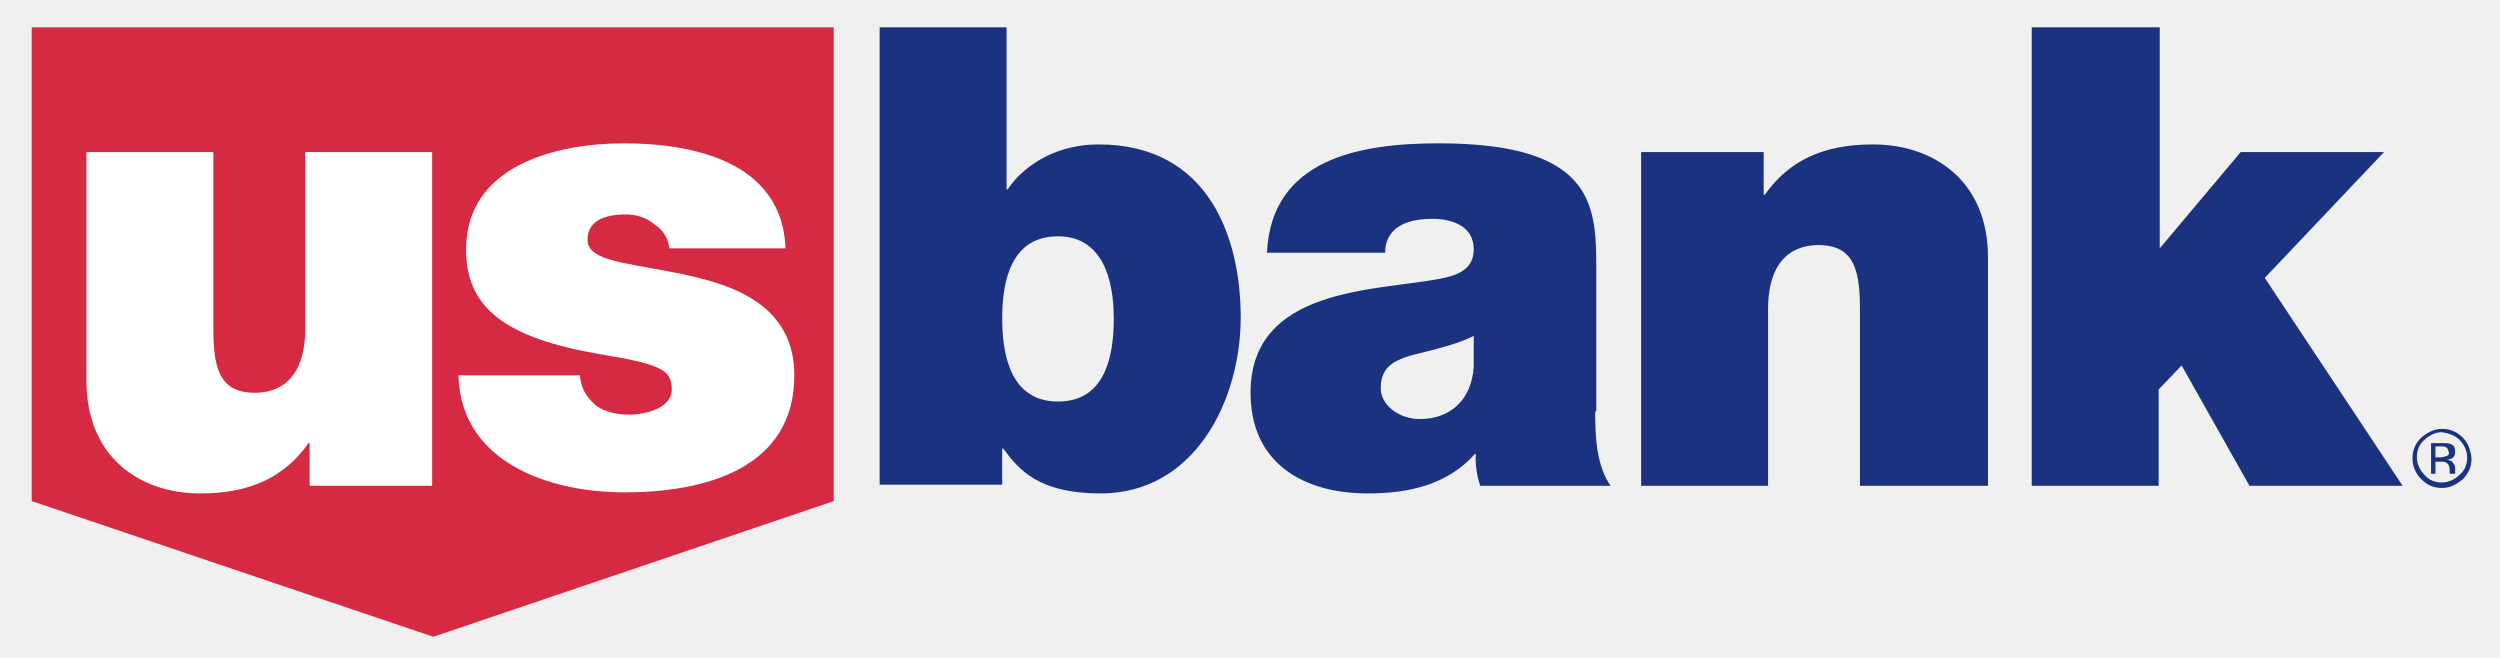
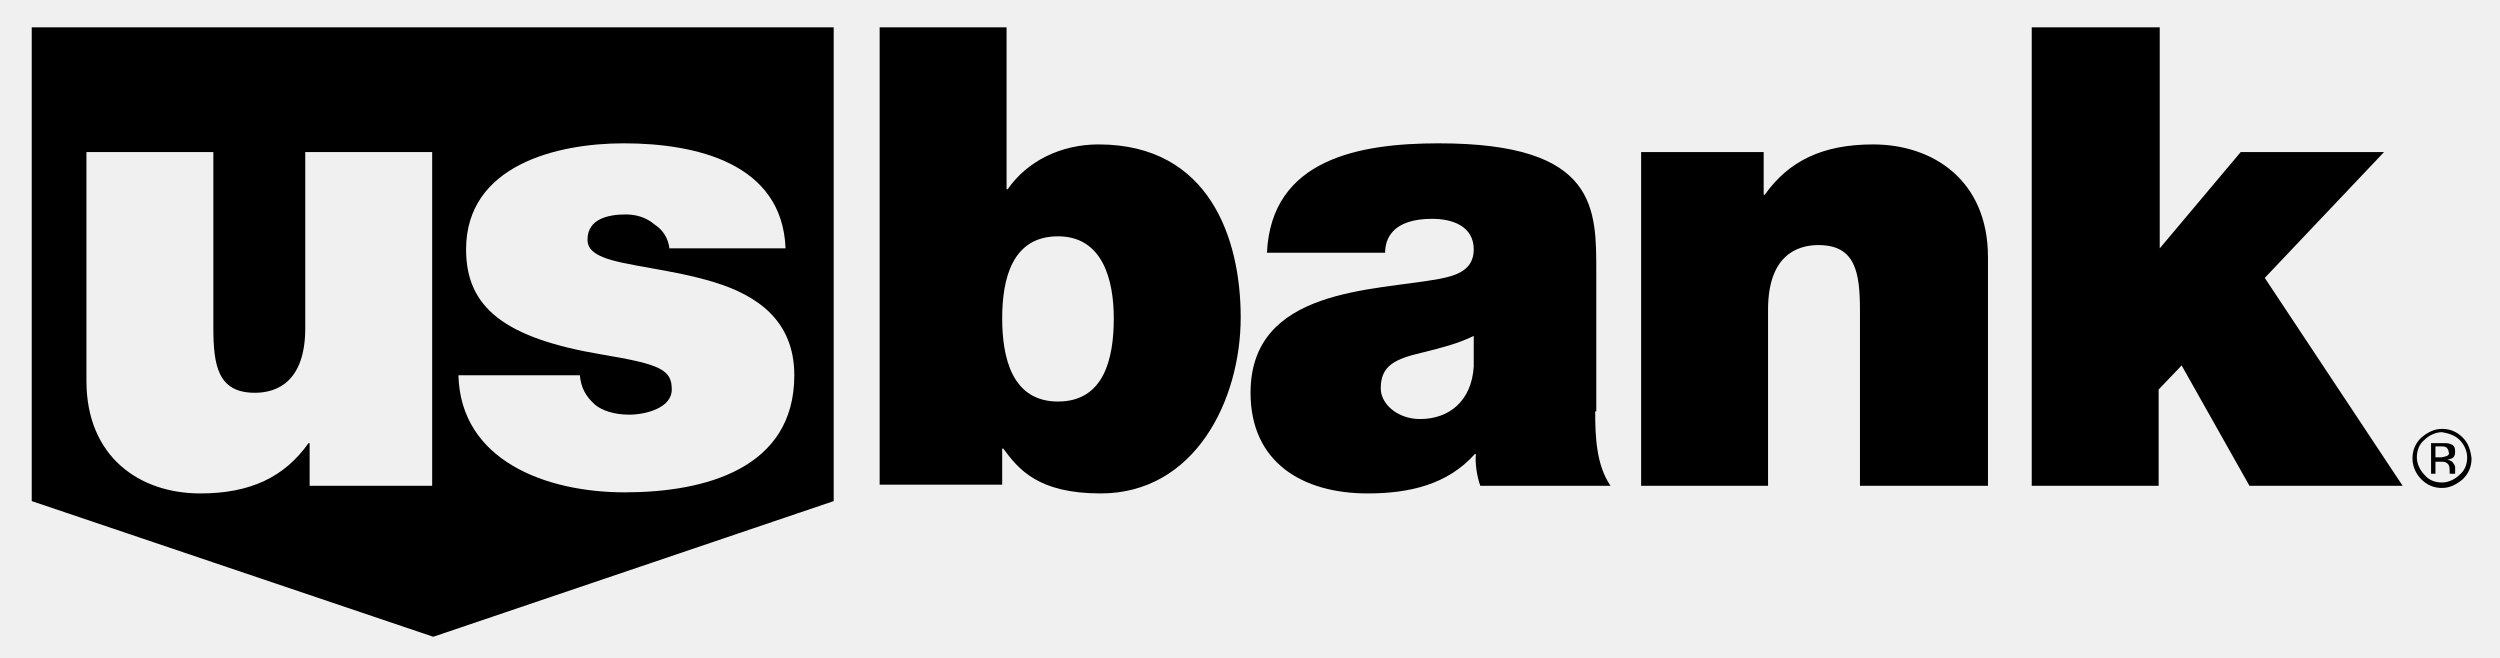
- <svg xmlns="http://www.w3.org/2000/svg" id="USBNavigation__Logo" version="1.1" x="0" y="0" width="228.5" height="60.1" viewBox="0 0 228.5 60.1" enable-background="new 0 0 228.5 60.1" perspectiveAspectRatio="xMidyMid slice">
-   <path fill="#D62A43" d="M2.9 2.5v43.3l36.7 12.4 36.6-12.4V2.5z" />
-   <path fill="#FFFFFF" d="M39.5 44.4H28.3v-3.9h-.1c-2.2 3.1-5.3 4.6-9.9 4.6-5.5 0-10.4-3.3-10.4-10.3V13.9h11.6v16c0 3.5.4 6 3.8 6 2 0 4.6-1 4.6-5.9V13.9h11.6v30.5zm21.7-21.6c-.1-1-.6-1.8-1.4-2.3-.7-.6-1.6-.9-2.6-.9-1.6 0-3.5.4-3.5 2.3 0 .9.7 1.3 1.4 1.6 1.9.8 6.3 1.1 10.2 2.3 3.9 1.2 7.3 3.5 7.3 8.5 0 8.5-8.1 10.7-15.5 10.7-7.2 0-15-2.9-15.2-10.7H53c.1 1.1.5 1.9 1.4 2.7.6.5 1.7.9 3.1.9 1.5 0 3.9-.6 3.9-2.3 0-1.8-1-2.3-6.4-3.2-8.9-1.5-12.4-4.3-12.4-9.6 0-7.7 8.3-9.7 14.4-9.7 6.6 0 14.5 1.8 14.8 9.6H61.2z" />
-   <path fill="#1B3281" d="M80.4 2.5H92v14.8h.1c1.8-2.6 4.9-4.1 8.3-4.1 10.2 0 13 8.7 13 15.8 0 7.6-4.2 16.1-12.8 16.1-5.7 0-7.5-2.2-8.9-4.1h-.1v3.3H80.4V2.5zm16.3 19.1c-4.2 0-5.1 3.9-5.1 7.5s.9 7.6 5.1 7.6c4.2 0 5.1-3.9 5.1-7.6 0-3.5-1-7.5-5.1-7.5zm49.1 16c0 2.3.1 4.9 1.4 6.8h-11.9c-.3-.8-.5-2.1-.4-2.9h-.1c-2.5 2.8-6 3.6-9.8 3.6-5.9 0-10.7-2.8-10.7-9.2 0-9.6 11.3-9.3 17.2-10.4 1.6-.3 3.2-.8 3.2-2.7 0-2.1-1.9-2.8-3.8-2.8-3.6 0-4.3 1.8-4.3 3.1h-10.8c.4-8.6 8.5-10 15.7-10 14.6 0 14.4 6 14.4 11.9v12.6zm-11.1-6.9c-1.4.7-3 1.1-4.6 1.5-2.6.6-3.9 1.2-3.9 3.3 0 1.4 1.5 2.8 3.6 2.8 2.6 0 4.7-1.6 4.9-4.8v-2.8zM150 13.9h11.2v3.9h.1c2.2-3.1 5.3-4.6 9.9-4.6 5.5 0 10.5 3.3 10.5 10.3v20.9H170v-16c0-3.5-.4-6-3.8-6-2 0-4.6 1-4.6 5.9v16.1H150V13.9zm35.8-11.4h11.6v20.2l7.4-8.8h13.1L207 25.4l12.6 19h-14l-6.2-11-2.1 2.2v8.8h-11.6V2.5zm39 37.7c.4.4.7 1 .7 1.6 0 .6-.2 1.2-.7 1.6-.4.4-1 .7-1.6.7s-1.2-.2-1.6-.7c-.4-.4-.7-1-.7-1.6 0-.6.2-1.2.7-1.6.4-.4 1-.7 1.6-.7.6.1 1.2.3 1.6.7zm.3-.2c-.5-.5-1.1-.8-1.9-.8-.7 0-1.3.3-1.9.8-.5.5-.8 1.1-.8 1.9 0 .7.3 1.4.8 1.9s1.1.8 1.9.8c.7 0 1.3-.3 1.9-.8.5-.5.8-1.1.8-1.9-.1-.8-.3-1.4-.8-1.9zm-1.5 1.7c-.1 0-.3.1-.5.1h-.5v-1h.4c.3 0 .5 0 .6.1.1.1.2.2.2.4.1.2 0 .3-.2.4zm-1.5 1.6h.5v-1.1h.4c.3 0 .5 0 .6.1.2.1.3.3.3.7v.3h.5V42.7c0-.1-.1-.3-.2-.4-.1-.2-.3-.2-.5-.3.2 0 .3-.1.4-.1.2-.1.3-.3.3-.6 0-.4-.1-.6-.4-.7-.2-.1-.4-.1-.8-.1h-1v2.8z" />
+ <svg xmlns="http://www.w3.org/2000/svg" viewBox="0 0 228.5 60.1" role="img" aria-label="U.S. Bank">
+   <path fill="#000" fill-rule="evenodd" d="M2.9 2.5v43.3l36.7 12.4 36.6-12.4V2.5z M39.5 44.4H28.3v-3.9h-.1c-2.2 3.1-5.3 4.6-9.9 4.6-5.5 0-10.4-3.3-10.4-10.3V13.9h11.6v16c0 3.5.4 6 3.8 6 2 0 4.6-1 4.6-5.9V13.9h11.6v30.5zm21.7-21.6c-.1-1-.6-1.8-1.4-2.3-.7-.6-1.6-.9-2.6-.9-1.6 0-3.5.4-3.5 2.3 0 .9.7 1.3 1.4 1.6 1.9.8 6.3 1.1 10.2 2.3 3.9 1.2 7.3 3.5 7.3 8.5 0 8.5-8.1 10.7-15.5 10.7-7.2 0-15-2.9-15.2-10.7H53c.1 1.1.5 1.9 1.4 2.7.6.5 1.7.9 3.1.9 1.5 0 3.9-.6 3.9-2.3 0-1.8-1-2.3-6.4-3.2-8.9-1.5-12.4-4.3-12.4-9.6 0-7.7 8.3-9.7 14.4-9.7 6.6 0 14.5 1.8 14.8 9.6H61.2z" />
+   <path fill="#000" d="M80.4 2.5H92v14.8h.1c1.8-2.6 4.9-4.1 8.3-4.1 10.2 0 13 8.7 13 15.8 0 7.6-4.2 16.1-12.8 16.1-5.7 0-7.5-2.2-8.9-4.1h-.1v3.3H80.4V2.5zm16.3 19.1c-4.2 0-5.1 3.9-5.1 7.5s.9 7.6 5.1 7.6c4.2 0 5.1-3.9 5.1-7.6 0-3.5-1-7.5-5.1-7.5zm49.1 16c0 2.3.1 4.9 1.4 6.8h-11.9c-.3-.8-.5-2.1-.4-2.9h-.1c-2.5 2.8-6 3.6-9.8 3.6-5.9 0-10.7-2.8-10.7-9.2 0-9.6 11.3-9.3 17.2-10.4 1.6-.3 3.2-.8 3.2-2.7 0-2.1-1.9-2.8-3.8-2.8-3.6 0-4.3 1.8-4.3 3.1h-10.8c.4-8.6 8.5-10 15.7-10 14.6 0 14.4 6 14.4 11.9v12.6zm-11.1-6.9c-1.4.7-3 1.1-4.6 1.5-2.6.6-3.9 1.2-3.9 3.3 0 1.4 1.5 2.8 3.6 2.8 2.6 0 4.7-1.6 4.9-4.8v-2.8zM150 13.9h11.2v3.9h.1c2.2-3.1 5.3-4.6 9.9-4.6 5.5 0 10.5 3.3 10.5 10.3v20.9H170v-16c0-3.5-.4-6-3.8-6-2 0-4.6 1-4.6 5.9v16.1H150V13.9zm35.8-11.4h11.6v20.2l7.4-8.8h13.1L207 25.4l12.6 19h-14l-6.2-11-2.1 2.2v8.8h-11.6V2.5zm39 37.7c.4.4.7 1 .7 1.6 0 .6-.2 1.2-.7 1.6-.4.4-1 .7-1.6.7s-1.2-.2-1.6-.7c-.4-.4-.7-1-.7-1.6 0-.6.2-1.2.7-1.6.4-.4 1-.7 1.6-.7.6.1 1.2.3 1.6.7zm.3-.2c-.5-.5-1.1-.8-1.9-.8-.7 0-1.3.3-1.9.8-.5.5-.8 1.1-.8 1.9 0 .7.3 1.4.8 1.9s1.1.8 1.9.8c.7 0 1.3-.3 1.9-.8.5-.5.8-1.1.8-1.9-.1-.8-.3-1.4-.8-1.9zm-1.5 1.7c-.1 0-.3.1-.5.1h-.5v-1h.4c.3 0 .5 0 .6.1.1.1.2.2.2.4.1.2 0 .3-.2.4zm-1.5 1.6h.5v-1.1h.4c.3 0 .5 0 .6.1.2.1.3.3.3.7v.3h.5V42.7c0-.1-.1-.3-.2-.4-.1-.2-.3-.2-.5-.3.2 0 .3-.1.4-.1.2-.1.3-.3.3-.6 0-.4-.1-.6-.4-.7-.2-.1-.4-.1-.8-.1h-1v2.8z" />
</svg>
